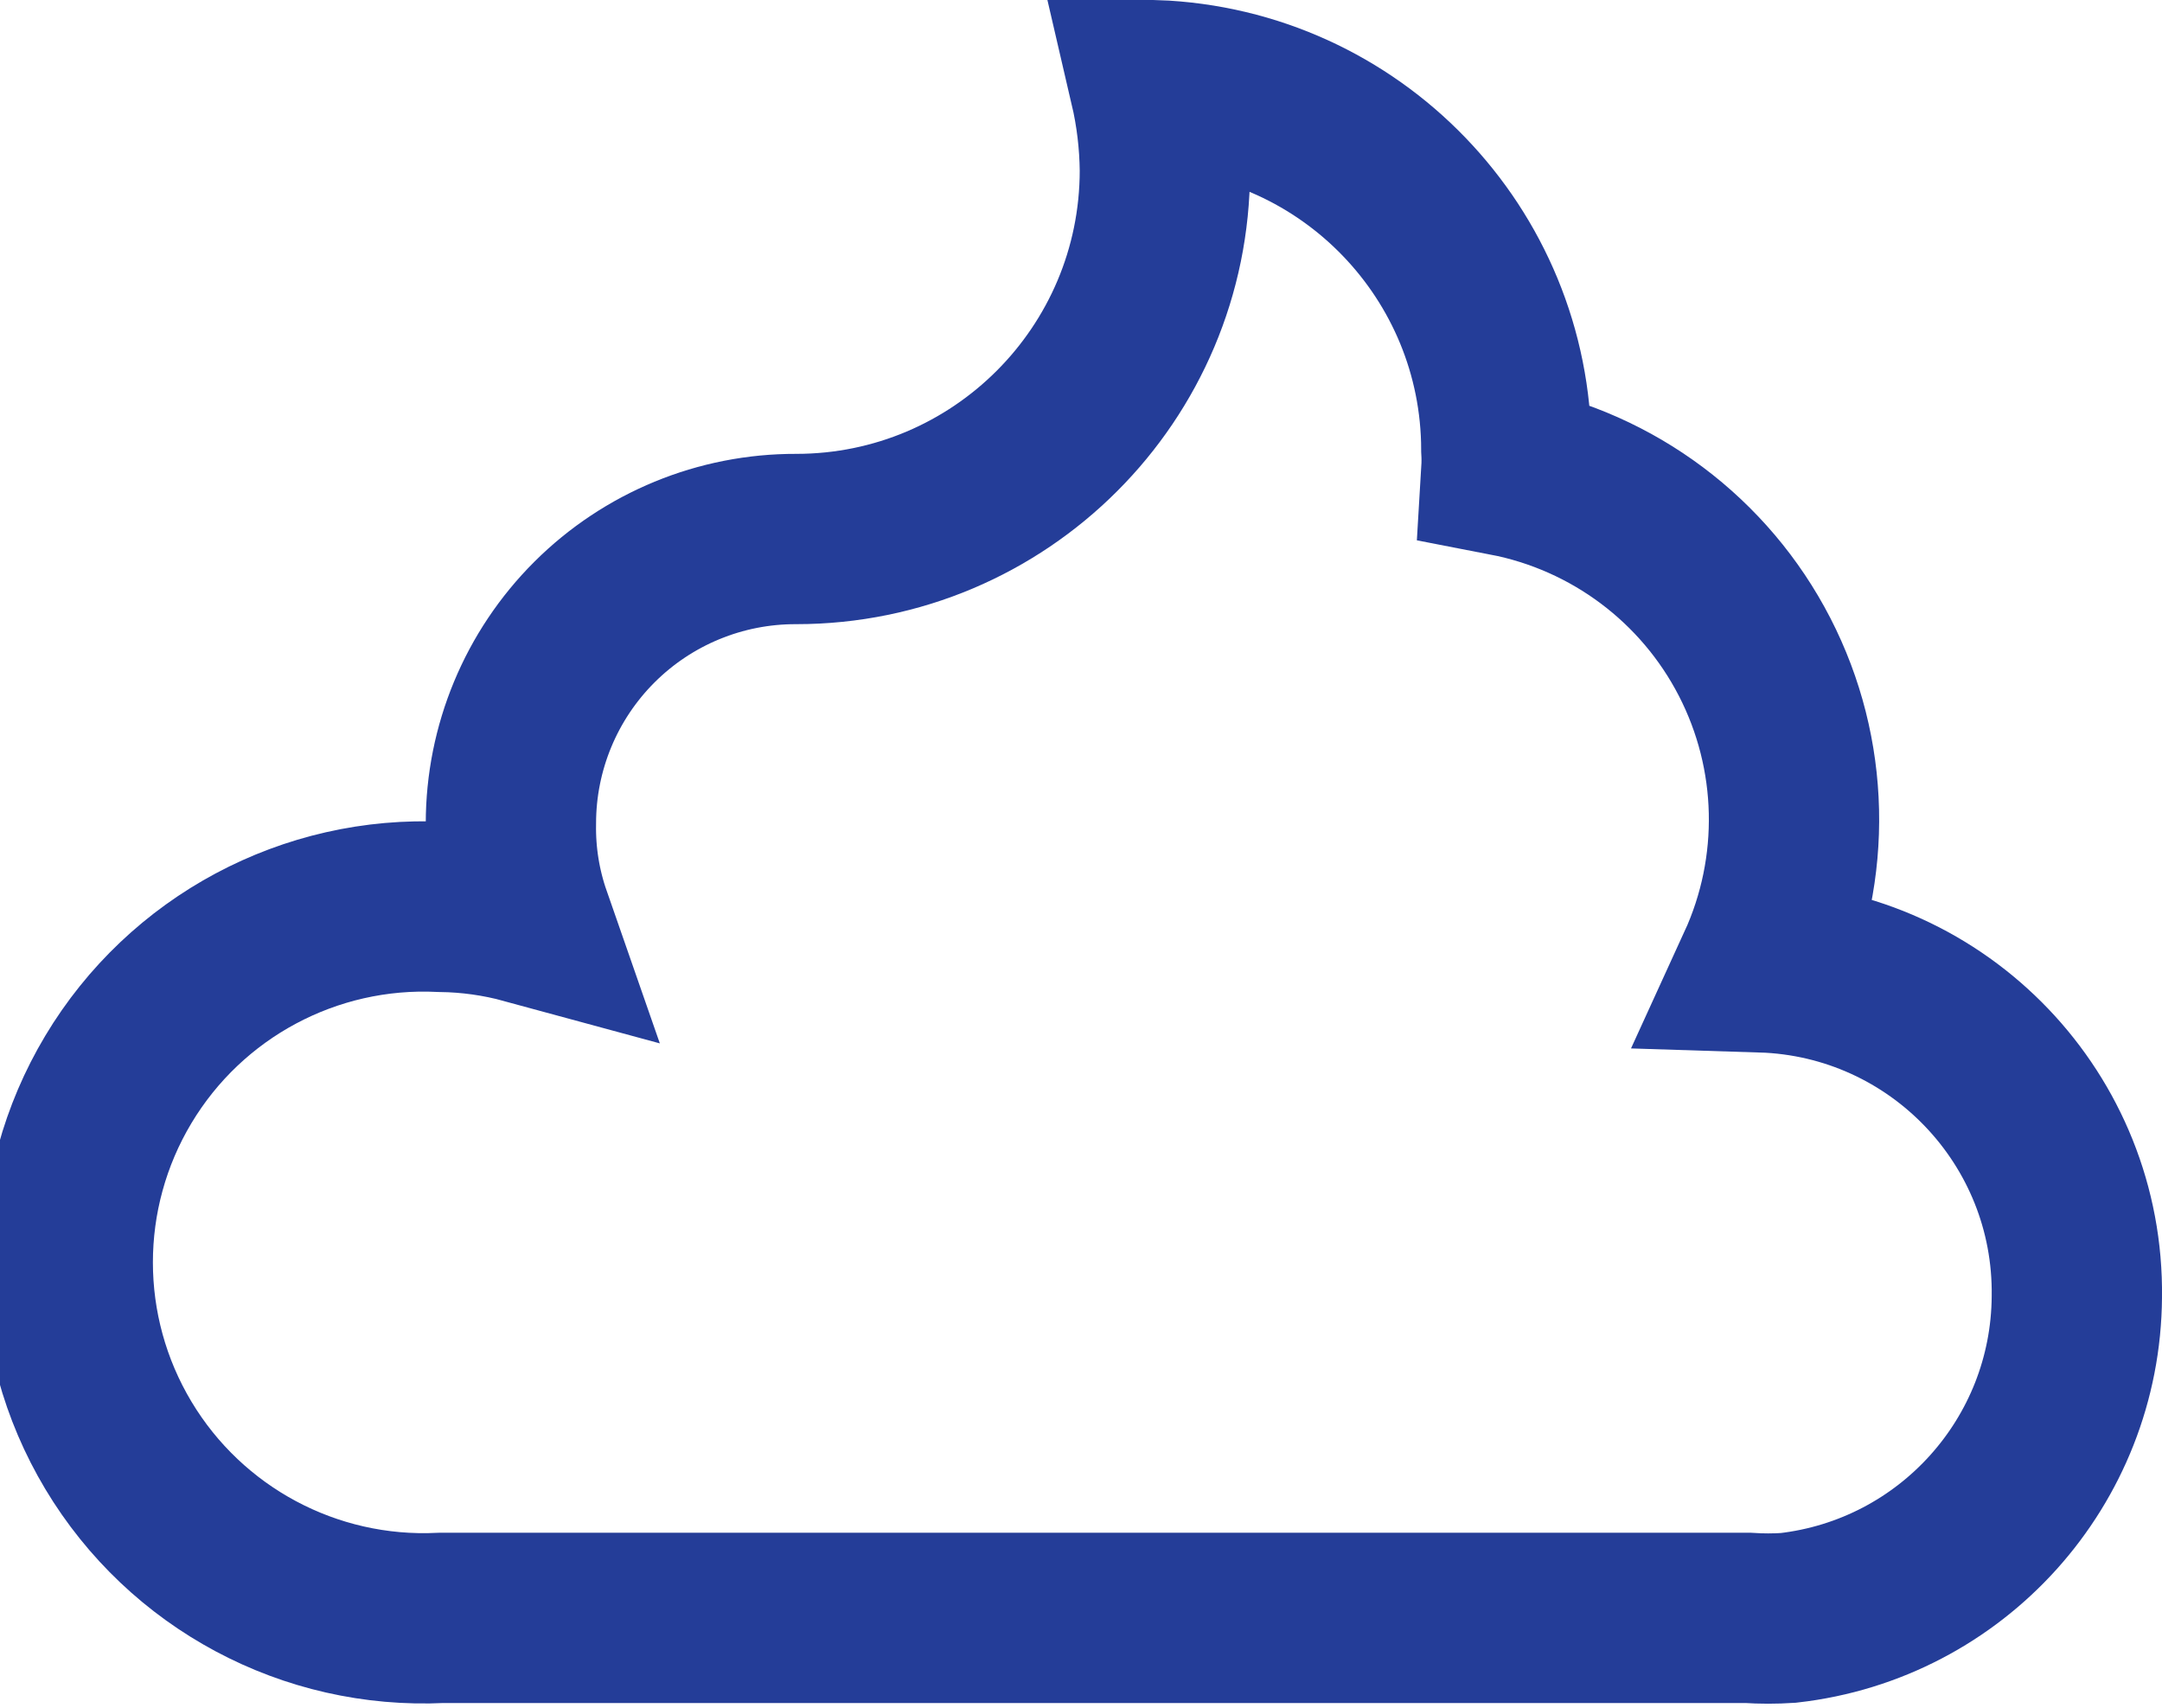
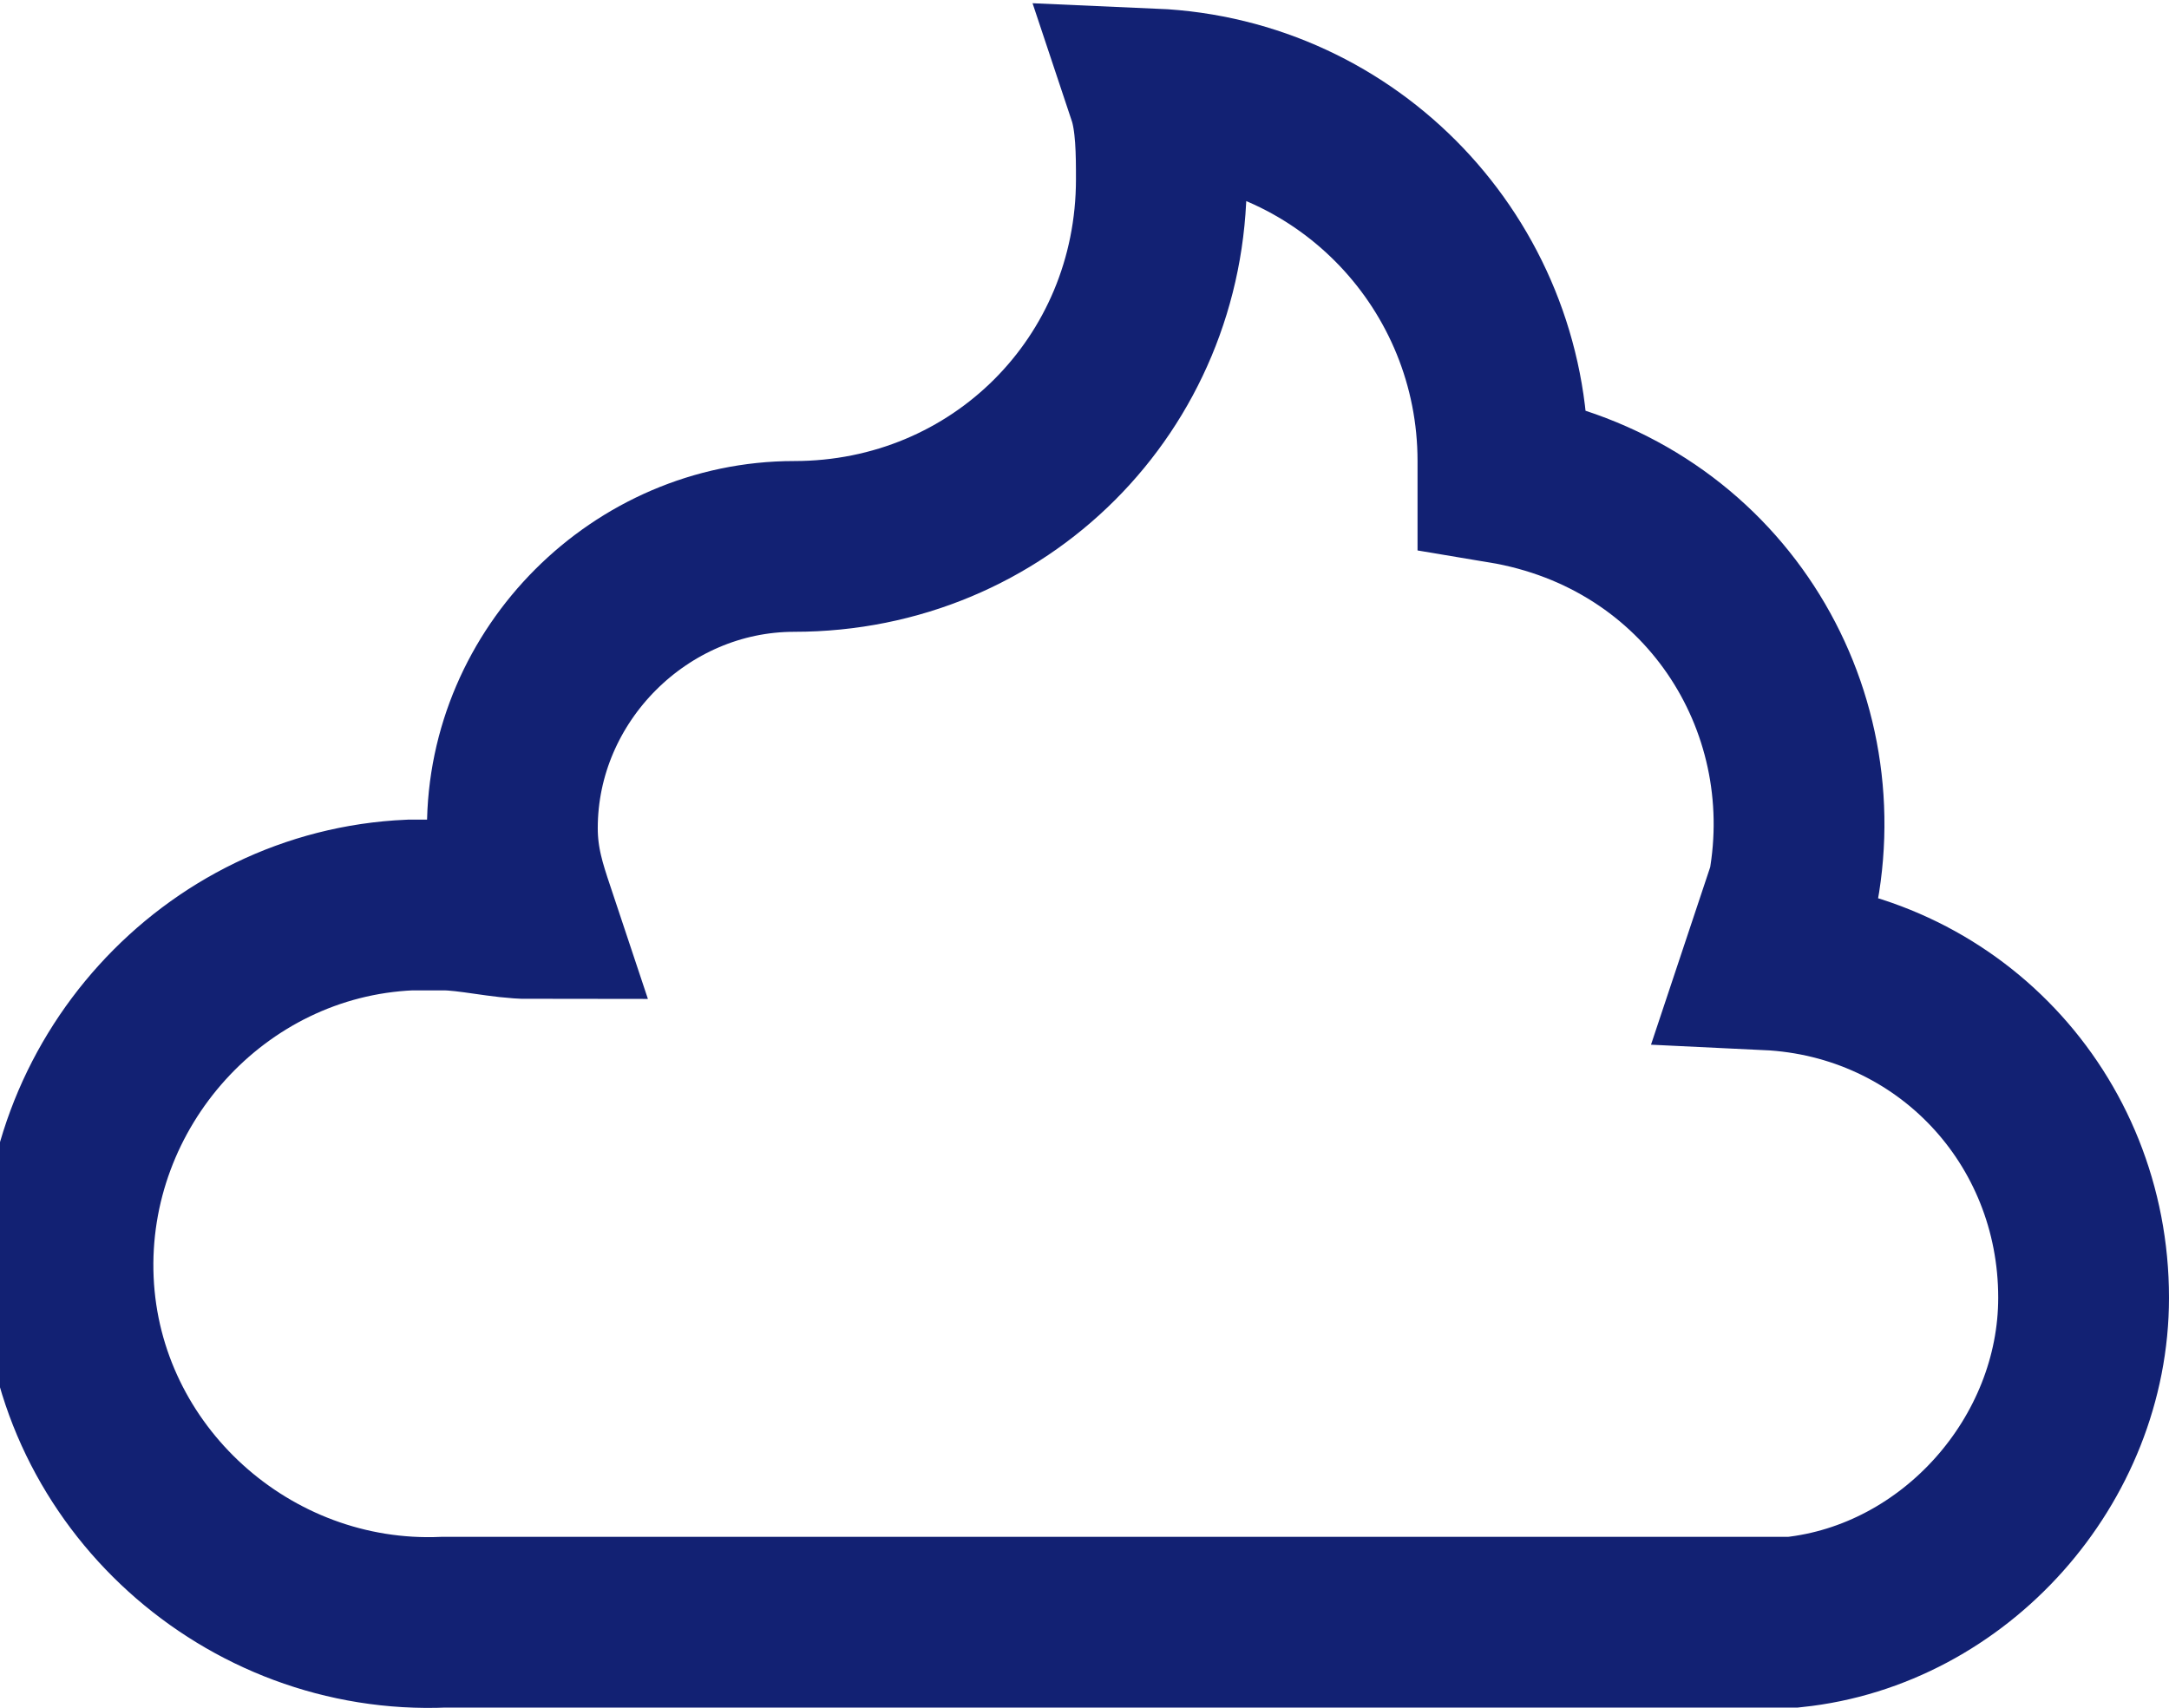
- <svg xmlns="http://www.w3.org/2000/svg" viewBox="0 0 25.39 20.05">
-   <defs>
-     <style>.cls-1{fill:none;stroke:#243d98;stroke-miterlimit:10;stroke-width:2px;}</style>
-   </defs>
-   <g id="Layer_2" data-name="Layer 2">
-     <g id="Layer_2-2" data-name="Layer 2">
-       <path class="cls-1" d="M24.39,15.23A3.82,3.82,0,0,1,21,19a3.59,3.59,0,0,1-.47,0H5.18a4.18,4.18,0,1,1,0-8.35,4,4,0,0,1,1,.14A3.24,3.24,0,0,1,6,9.67,3.34,3.34,0,0,1,9.35,6.33,4.33,4.33,0,0,0,13.68,2a4.62,4.62,0,0,0-.12-1,4.29,4.29,0,0,1,4.13,4.28,2.09,2.09,0,0,1,0,.25,4.17,4.17,0,0,1,3,5.83A3.82,3.82,0,0,1,24.39,15.23Z" />
+ <svg xmlns="http://www.w3.org/2000/svg" version="1.1" id="Layer_1" x="0px" y="0px" viewBox="0 0 25.4 20" style="enable-background:new 0 0 25.4 20;" xml:space="preserve">
+   <style type="text/css">
+ 	.st0{fill:none;stroke:#122173;stroke-width:2;stroke-miterlimit:10;}
+ </style>
+   <g id="Layer_2_1_">
+     <g id="Layer_2-2">
+       <path class="st0" d="M24.4,15.2c0,1.9-1.5,3.6-3.4,3.8c-0.2,0-0.3,0-0.5,0H5.2c-2.3,0.1-4.3-1.7-4.4-4s1.7-4.3,4-4.4    c0.1,0,0.3,0,0.4,0c0.3,0,0.7,0.1,1,0.1C6.1,10.4,6,10.1,6,9.7c0-1.8,1.5-3.3,3.3-3.3c0,0,0,0,0,0c2.4,0,4.3-1.9,4.3-4.3    c0-0.3,0-0.7-0.1-1c2.3,0.1,4.1,2,4.1,4.3c0,0.1,0,0.2,0,0.2C20,6,21.4,8.2,21,10.4c-0.1,0.3-0.2,0.6-0.3,0.9    C22.8,11.4,24.4,13.1,24.4,15.2z" />
    </g>
  </g>
</svg>
